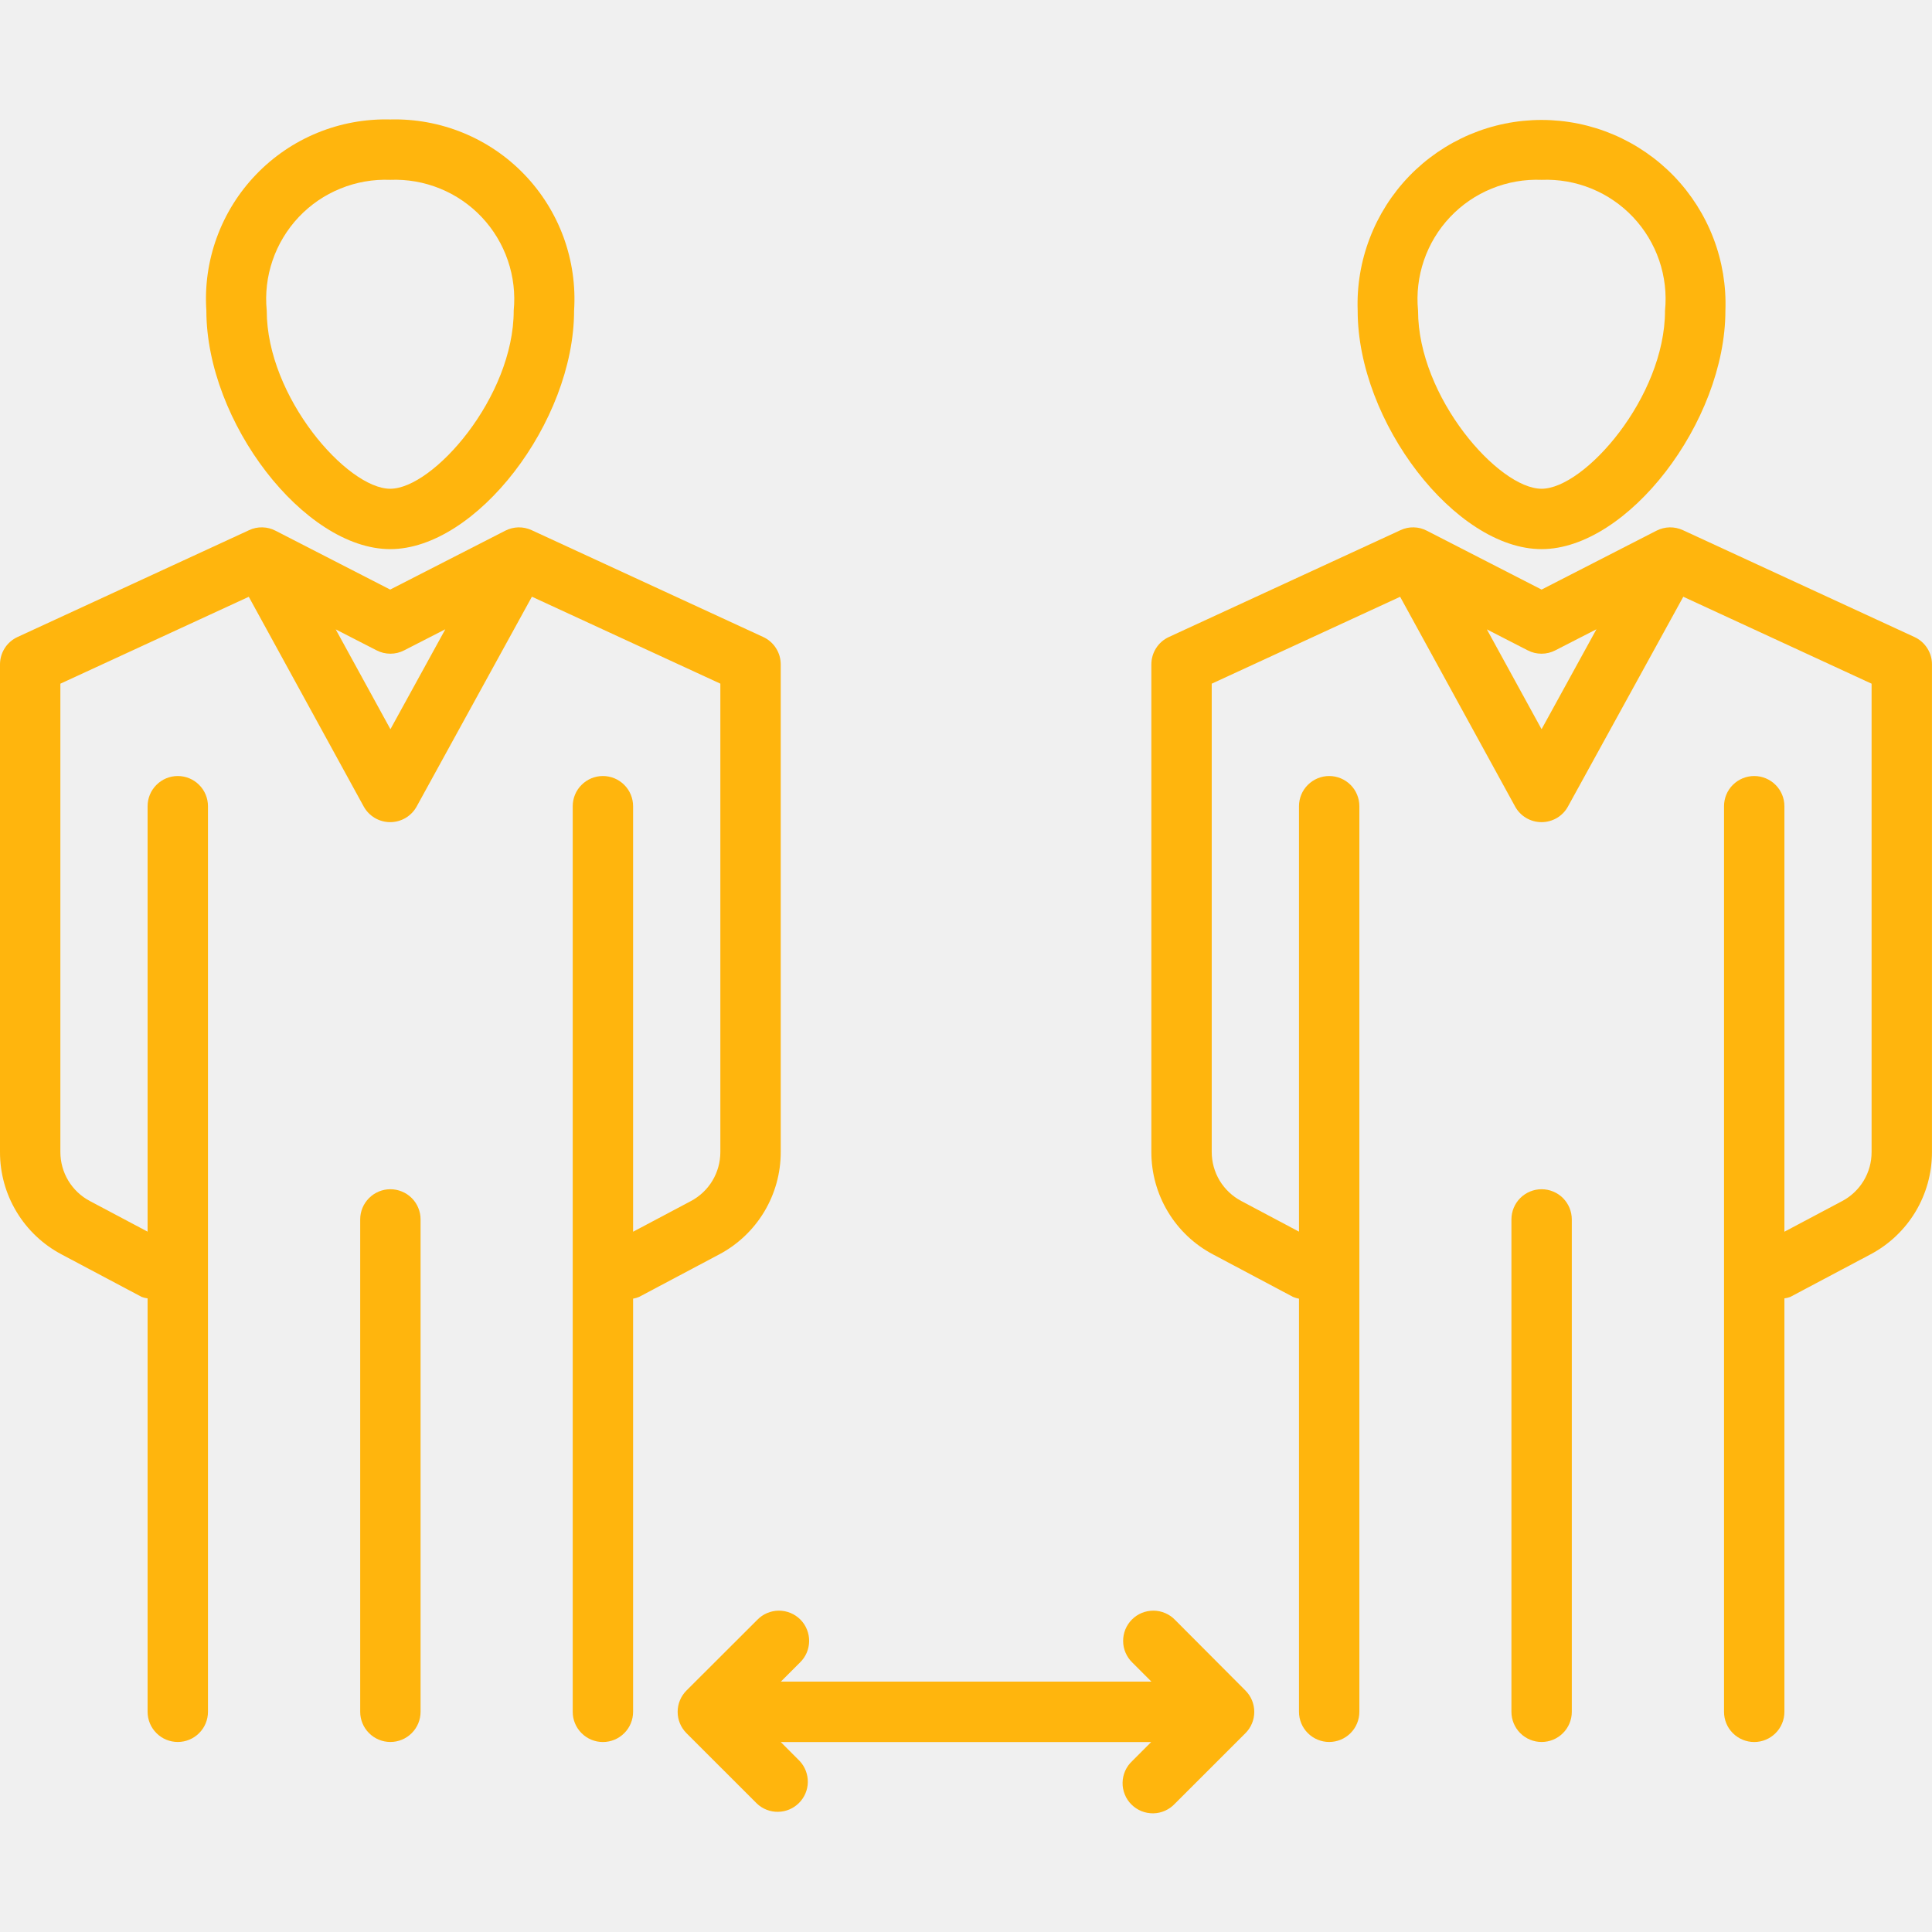
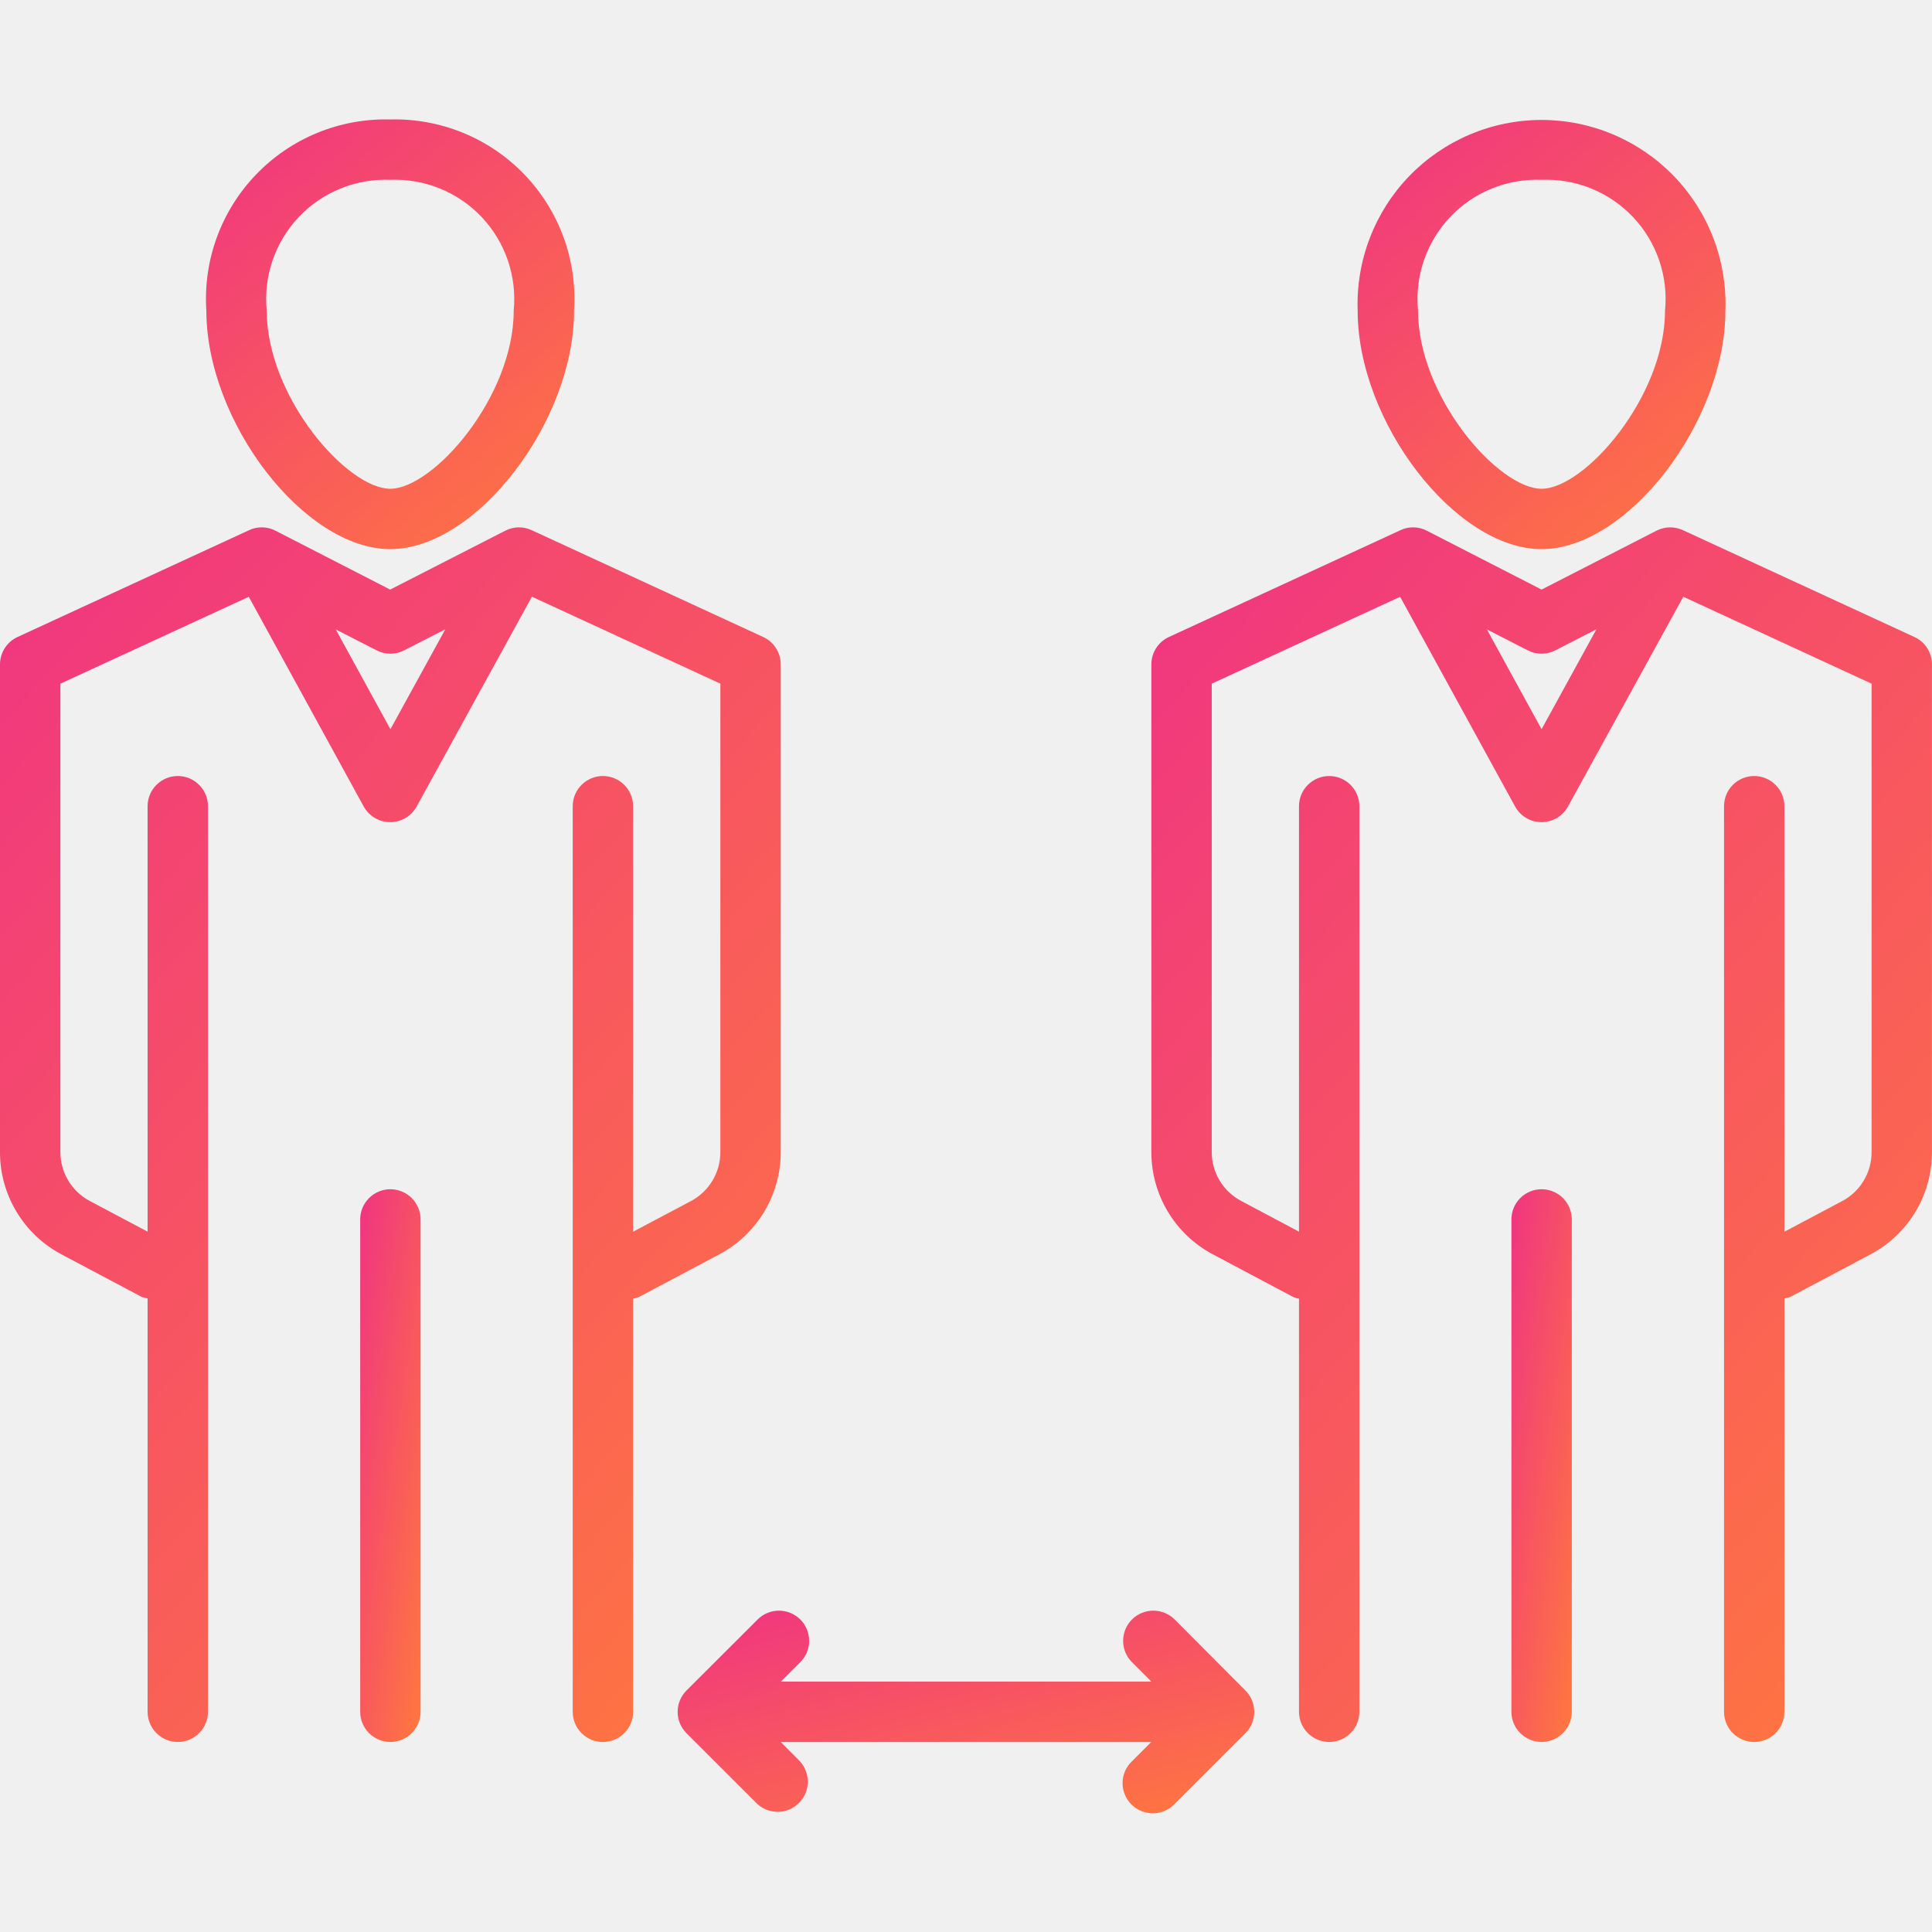
<svg xmlns="http://www.w3.org/2000/svg" width="48" height="48" viewBox="0 0 48 48" fill="none">
-   <g clip-path="url(#clip0_942_18243)">
-     <path d="M9.695 13.643C11.83 13.643 14.263 10.486 14.263 7.717C14.303 7.098 14.214 6.478 14.002 5.895C13.789 5.313 13.457 4.781 13.027 4.334C12.597 3.887 12.079 3.535 11.505 3.3C10.931 3.065 10.315 2.952 9.695 2.968C9.075 2.952 8.458 3.065 7.885 3.3C7.311 3.535 6.793 3.888 6.363 4.335C5.933 4.782 5.601 5.313 5.388 5.896C5.175 6.478 5.086 7.098 5.127 7.717C5.127 10.486 7.561 13.643 9.695 13.643ZM9.695 4.468C10.118 4.451 10.54 4.525 10.932 4.685C11.324 4.844 11.677 5.086 11.968 5.394C12.259 5.702 12.48 6.069 12.617 6.47C12.754 6.87 12.804 7.296 12.763 7.717C12.763 9.867 10.763 12.143 9.695 12.143C8.627 12.143 6.627 9.867 6.627 7.717C6.585 7.296 6.635 6.87 6.772 6.47C6.909 6.069 7.131 5.702 7.421 5.394C7.712 5.086 8.065 4.844 8.458 4.685C8.85 4.525 9.272 4.451 9.695 4.468Z" fill="#FFB50D" />
-     <path d="M9.699 29.546C9.5 29.546 9.31 29.625 9.169 29.766C9.028 29.906 8.949 30.097 8.949 30.296V42.529C8.949 42.728 9.028 42.919 9.169 43.059C9.31 43.2 9.5 43.279 9.699 43.279C9.898 43.279 10.089 43.2 10.229 43.059C10.37 42.919 10.449 42.728 10.449 42.529V30.3C10.45 30.201 10.431 30.103 10.393 30.012C10.356 29.92 10.301 29.837 10.231 29.767C10.161 29.697 10.078 29.641 9.987 29.604C9.896 29.566 9.798 29.546 9.699 29.546Z" fill="#FFB50D" />
-     <path d="M17.867 31.166C18.329 30.922 18.716 30.555 18.986 30.107C19.255 29.659 19.398 29.146 19.397 28.623V16.507C19.397 16.364 19.357 16.224 19.279 16.103C19.202 15.982 19.092 15.886 18.962 15.826L13.209 13.172C13.106 13.124 12.993 13.1 12.88 13.102C12.766 13.105 12.654 13.133 12.553 13.185L9.694 14.648L6.846 13.186C6.745 13.133 6.633 13.104 6.519 13.102C6.404 13.099 6.291 13.123 6.188 13.172L0.436 15.826C0.306 15.886 0.195 15.982 0.118 16.103C0.041 16.223 -0 16.364 1.95525e-06 16.507V28.623C-0.001 29.146 0.141 29.659 0.411 30.107C0.68 30.555 1.067 30.921 1.529 31.165L3.521 32.222C3.568 32.239 3.617 32.252 3.667 32.258V42.529C3.667 42.728 3.746 42.919 3.887 43.059C4.027 43.2 4.218 43.279 4.417 43.279C4.616 43.279 4.807 43.2 4.947 43.059C5.088 42.919 5.167 42.728 5.167 42.529V20.03C5.167 19.831 5.088 19.64 4.947 19.5C4.807 19.359 4.616 19.28 4.417 19.28C4.218 19.28 4.027 19.359 3.887 19.5C3.746 19.64 3.667 19.831 3.667 20.03V30.6L2.232 29.839C2.011 29.722 1.826 29.547 1.697 29.333C1.568 29.118 1.5 28.873 1.5 28.623V16.986L6.181 14.827L9.036 20.037C9.101 20.155 9.196 20.253 9.312 20.322C9.428 20.39 9.56 20.426 9.694 20.426C9.828 20.426 9.96 20.39 10.076 20.322C10.192 20.253 10.287 20.155 10.352 20.037L13.215 14.825L17.897 16.985V28.623C17.897 28.873 17.829 29.119 17.7 29.334C17.571 29.549 17.385 29.724 17.164 29.841L15.729 30.602V20.03C15.729 19.831 15.65 19.64 15.509 19.5C15.369 19.359 15.178 19.28 14.979 19.28C14.78 19.28 14.589 19.359 14.449 19.5C14.308 19.64 14.229 19.831 14.229 20.03V42.53C14.229 42.729 14.308 42.92 14.449 43.06C14.589 43.201 14.78 43.28 14.979 43.28C15.178 43.28 15.369 43.201 15.509 43.06C15.65 42.92 15.729 42.729 15.729 42.53V32.265C15.78 32.256 15.829 32.242 15.877 32.222L17.867 31.166ZM9.7 18.117L8.341 15.637L9.357 16.158C9.463 16.213 9.58 16.241 9.699 16.241C9.818 16.241 9.935 16.213 10.041 16.158L11.064 15.634L9.7 18.117Z" fill="#FFB50D" />
-     <path d="M38.3 13.643C40.434 13.643 42.867 10.486 42.867 7.717C42.89 7.103 42.788 6.491 42.569 5.918C42.349 5.344 42.016 4.82 41.59 4.378C41.163 3.936 40.652 3.585 40.087 3.344C39.522 3.104 38.914 2.98 38.3 2.98C37.685 2.98 37.077 3.104 36.512 3.344C35.947 3.585 35.436 3.936 35.009 4.378C34.583 4.82 34.25 5.344 34.031 5.918C33.811 6.491 33.709 7.103 33.731 7.717C33.728 10.486 36.161 13.643 38.3 13.643ZM38.3 4.468C38.723 4.451 39.145 4.525 39.537 4.685C39.929 4.844 40.282 5.086 40.573 5.394C40.864 5.702 41.085 6.069 41.222 6.469C41.359 6.87 41.409 7.296 41.367 7.717C41.367 9.867 39.367 12.143 38.3 12.143C37.231 12.143 35.231 9.867 35.231 7.717C35.19 7.296 35.24 6.87 35.377 6.469C35.514 6.069 35.735 5.702 36.026 5.394C36.317 5.086 36.67 4.844 37.062 4.685C37.455 4.525 37.876 4.451 38.3 4.468Z" fill="#FFB50D" />
-     <path d="M38.301 29.546C38.102 29.546 37.911 29.625 37.77 29.766C37.63 29.906 37.551 30.097 37.551 30.296V42.529C37.551 42.728 37.63 42.919 37.77 43.059C37.911 43.2 38.102 43.279 38.301 43.279C38.5 43.279 38.691 43.2 38.831 43.059C38.972 42.919 39.051 42.728 39.051 42.529V30.3C39.051 30.201 39.032 30.103 38.995 30.012C38.957 29.92 38.902 29.837 38.833 29.767C38.763 29.697 38.68 29.641 38.589 29.604C38.498 29.566 38.4 29.546 38.301 29.546Z" fill="#FFB50D" />
-     <path d="M47.563 15.826L41.812 13.172C41.708 13.124 41.595 13.1 41.481 13.102C41.368 13.105 41.256 13.133 41.154 13.185L38.3 14.648L35.45 13.186C35.349 13.133 35.238 13.104 35.124 13.102C35.01 13.099 34.897 13.123 34.794 13.172L29.041 15.826C28.91 15.886 28.8 15.982 28.723 16.103C28.646 16.223 28.605 16.364 28.605 16.507V28.623C28.605 29.146 28.747 29.659 29.017 30.107C29.286 30.555 29.673 30.921 30.136 31.165L32.126 32.222C32.173 32.242 32.223 32.256 32.273 32.266V42.529C32.273 42.728 32.352 42.919 32.493 43.059C32.634 43.2 32.825 43.279 33.023 43.279C33.222 43.279 33.413 43.2 33.554 43.059C33.694 42.919 33.773 42.728 33.773 42.529V20.03C33.773 19.831 33.694 19.64 33.554 19.5C33.413 19.359 33.222 19.28 33.023 19.28C32.825 19.28 32.634 19.359 32.493 19.5C32.352 19.64 32.273 19.831 32.273 20.03V30.6L30.838 29.838C30.617 29.721 30.432 29.546 30.302 29.332C30.173 29.117 30.105 28.871 30.105 28.621V16.986L34.786 14.827L37.642 20.037C37.706 20.155 37.801 20.253 37.917 20.322C38.033 20.39 38.165 20.426 38.299 20.426C38.433 20.426 38.565 20.39 38.681 20.322C38.797 20.253 38.892 20.155 38.956 20.037L41.821 14.826L46.499 16.986V28.623C46.5 28.873 46.432 29.119 46.303 29.334C46.174 29.548 45.989 29.724 45.767 29.841L44.333 30.602V20.03C44.333 19.831 44.254 19.64 44.113 19.5C43.972 19.359 43.781 19.28 43.583 19.28C43.384 19.28 43.193 19.359 43.052 19.5C42.911 19.64 42.833 19.831 42.833 20.03V42.53C42.833 42.729 42.911 42.92 43.052 43.06C43.193 43.201 43.384 43.28 43.583 43.28C43.781 43.28 43.972 43.201 44.113 43.06C44.254 42.92 44.333 42.729 44.333 42.53V32.258C44.382 32.252 44.431 32.239 44.478 32.222L46.471 31.165C46.932 30.921 47.319 30.555 47.589 30.107C47.858 29.659 48 29.146 47.999 28.623V16.507C48 16.364 47.959 16.223 47.881 16.103C47.804 15.982 47.694 15.886 47.563 15.826ZM38.3 18.117L36.941 15.637L37.956 16.158C38.061 16.213 38.179 16.241 38.298 16.241C38.417 16.241 38.535 16.213 38.641 16.158L39.663 15.634L38.3 18.117Z" fill="#FFB50D" />
-     <path d="M29.193 40.245C29.124 40.173 29.041 40.116 28.949 40.077C28.858 40.038 28.759 40.017 28.66 40.016C28.56 40.016 28.461 40.035 28.369 40.072C28.277 40.11 28.193 40.166 28.123 40.236C28.053 40.307 27.997 40.39 27.959 40.483C27.922 40.575 27.903 40.674 27.904 40.773C27.904 40.873 27.925 40.971 27.965 41.063C28.004 41.154 28.061 41.237 28.133 41.306L28.606 41.779H19.401L19.874 41.306C19.945 41.237 20.003 41.154 20.042 41.063C20.081 40.971 20.102 40.873 20.103 40.773C20.104 40.674 20.085 40.575 20.047 40.483C20.01 40.39 19.954 40.307 19.884 40.236C19.813 40.166 19.73 40.11 19.637 40.072C19.545 40.035 19.446 40.016 19.347 40.016C19.247 40.017 19.149 40.038 19.057 40.077C18.966 40.116 18.883 40.173 18.814 40.245L17.056 42C16.986 42.07 16.931 42.152 16.893 42.243C16.855 42.334 16.836 42.432 16.836 42.531C16.836 42.629 16.855 42.727 16.893 42.818C16.931 42.909 16.986 42.991 17.056 43.061L18.809 44.813C18.951 44.946 19.139 45.018 19.333 45.014C19.528 45.011 19.713 44.932 19.85 44.795C19.988 44.657 20.067 44.472 20.07 44.278C20.073 44.083 20.001 43.895 19.869 43.753L19.397 43.28H28.601L28.129 43.753C28.055 43.822 27.996 43.904 27.955 43.996C27.914 44.089 27.892 44.188 27.89 44.288C27.888 44.389 27.907 44.489 27.945 44.583C27.982 44.676 28.038 44.761 28.11 44.832C28.181 44.903 28.266 44.959 28.359 44.997C28.453 45.035 28.553 45.053 28.653 45.052C28.754 45.05 28.853 45.028 28.945 44.987C29.037 44.946 29.12 44.887 29.189 44.813L30.942 43.061C31.012 42.991 31.067 42.909 31.105 42.818C31.142 42.727 31.162 42.629 31.162 42.531C31.162 42.432 31.142 42.334 31.105 42.243C31.067 42.152 31.012 42.07 30.942 42L29.193 40.245Z" fill="#FFB50D" />
+   <g clip-path="url(#clip0_83_3955)">
+     <path d="M9.695 13.643C11.83 13.643 14.263 10.486 14.263 7.717C14.303 7.098 14.214 6.478 14.002 5.895C13.789 5.313 13.457 4.781 13.027 4.334C12.597 3.887 12.079 3.535 11.505 3.3C10.931 3.065 10.315 2.952 9.695 2.968C9.075 2.952 8.458 3.065 7.885 3.3C7.311 3.535 6.793 3.888 6.363 4.335C5.933 4.782 5.601 5.313 5.388 5.896C5.175 6.478 5.086 7.098 5.127 7.717C5.127 10.486 7.561 13.643 9.695 13.643ZM9.695 4.468C10.118 4.451 10.54 4.525 10.932 4.685C11.324 4.844 11.677 5.086 11.968 5.394C12.259 5.702 12.48 6.069 12.617 6.47C12.754 6.87 12.804 7.296 12.763 7.717C12.763 9.867 10.763 12.143 9.695 12.143C8.627 12.143 6.627 9.867 6.627 7.717C6.585 7.296 6.635 6.87 6.772 6.47C6.909 6.069 7.131 5.702 7.421 5.394C7.712 5.086 8.065 4.844 8.458 4.685C8.85 4.525 9.272 4.451 9.695 4.468Z" fill="url(#paint0_linear_83_3955)" />
+     <path d="M9.699 29.546C9.5 29.546 9.31 29.625 9.169 29.766C9.028 29.906 8.949 30.097 8.949 30.296V42.529C8.949 42.728 9.028 42.919 9.169 43.059C9.31 43.2 9.5 43.279 9.699 43.279C9.898 43.279 10.089 43.2 10.229 43.059C10.37 42.919 10.449 42.728 10.449 42.529V30.3C10.45 30.201 10.431 30.103 10.393 30.012C10.356 29.92 10.301 29.837 10.231 29.767C10.161 29.697 10.078 29.641 9.987 29.604C9.896 29.566 9.798 29.546 9.699 29.546Z" fill="url(#paint1_linear_83_3955)" />
+     <path d="M17.867 31.166C18.329 30.921 18.716 30.555 18.986 30.107C19.255 29.659 19.398 29.146 19.397 28.623V16.507C19.397 16.364 19.357 16.223 19.279 16.103C19.202 15.982 19.092 15.886 18.962 15.826L13.209 13.172C13.106 13.124 12.993 13.1 12.88 13.102C12.766 13.105 12.654 13.133 12.553 13.185L9.694 14.648L6.846 13.186C6.745 13.133 6.633 13.104 6.519 13.102C6.404 13.099 6.291 13.123 6.188 13.172L0.436 15.826C0.306 15.886 0.195 15.982 0.118 16.103C0.041 16.223 -0 16.364 1.95525e-06 16.507V28.623C-0.001 29.146 0.141 29.659 0.411 30.107C0.68 30.555 1.067 30.921 1.529 31.165L3.521 32.222C3.568 32.239 3.617 32.252 3.667 32.258V42.529C3.667 42.728 3.746 42.919 3.887 43.059C4.027 43.2 4.218 43.279 4.417 43.279C4.616 43.279 4.807 43.2 4.947 43.059C5.088 42.919 5.167 42.728 5.167 42.529V20.03C5.167 19.831 5.088 19.64 4.947 19.5C4.807 19.359 4.616 19.28 4.417 19.28C4.218 19.28 4.027 19.359 3.887 19.5C3.746 19.64 3.667 19.831 3.667 20.03V30.6L2.232 29.839C2.011 29.722 1.826 29.547 1.697 29.333C1.568 29.118 1.5 28.873 1.5 28.623V16.986L6.181 14.827L9.036 20.037C9.101 20.155 9.196 20.253 9.312 20.322C9.428 20.39 9.56 20.426 9.694 20.426C9.828 20.426 9.96 20.39 10.076 20.322C10.192 20.253 10.287 20.155 10.352 20.037L13.215 14.825L17.897 16.985V28.623C17.897 28.873 17.829 29.119 17.7 29.334C17.571 29.549 17.385 29.724 17.164 29.841L15.729 30.602V20.03C15.729 19.831 15.65 19.64 15.509 19.5C15.369 19.359 15.178 19.28 14.979 19.28C14.78 19.28 14.589 19.359 14.449 19.5C14.308 19.64 14.229 19.831 14.229 20.03V42.53C14.229 42.729 14.308 42.92 14.449 43.06C14.589 43.201 14.78 43.28 14.979 43.28C15.178 43.28 15.369 43.201 15.509 43.06C15.65 42.92 15.729 42.729 15.729 42.53V32.265C15.78 32.256 15.829 32.242 15.877 32.222L17.867 31.166ZM9.7 18.117L8.341 15.637L9.357 16.158C9.463 16.213 9.58 16.241 9.699 16.241C9.818 16.241 9.935 16.213 10.041 16.158L11.064 15.634L9.7 18.117Z" fill="url(#paint2_linear_83_3955)" />
+     <path d="M38.3 13.643C40.434 13.643 42.867 10.486 42.867 7.717C42.89 7.103 42.788 6.491 42.569 5.918C42.349 5.344 42.016 4.82 41.59 4.378C41.163 3.936 40.652 3.585 40.087 3.344C39.522 3.104 38.914 2.98 38.3 2.98C37.685 2.98 37.077 3.104 36.512 3.344C35.947 3.585 35.436 3.936 35.009 4.378C34.583 4.82 34.25 5.344 34.031 5.918C33.811 6.491 33.709 7.103 33.731 7.717C33.728 10.486 36.161 13.643 38.3 13.643ZM38.3 4.468C38.723 4.451 39.145 4.525 39.537 4.685C39.929 4.844 40.282 5.086 40.573 5.394C40.864 5.702 41.085 6.069 41.222 6.469C41.359 6.87 41.409 7.296 41.367 7.717C41.367 9.867 39.367 12.143 38.3 12.143C37.231 12.143 35.231 9.867 35.231 7.717C35.19 7.296 35.24 6.87 35.377 6.469C35.514 6.069 35.735 5.702 36.026 5.394C36.317 5.086 36.67 4.844 37.062 4.685C37.455 4.525 37.876 4.451 38.3 4.468Z" fill="url(#paint3_linear_83_3955)" />
+     <path d="M38.301 29.546C38.102 29.546 37.911 29.625 37.77 29.766C37.63 29.906 37.551 30.097 37.551 30.296V42.529C37.551 42.728 37.63 42.919 37.77 43.059C37.911 43.2 38.102 43.279 38.301 43.279C38.5 43.279 38.691 43.2 38.831 43.059C38.972 42.919 39.051 42.728 39.051 42.529V30.3C39.051 30.201 39.032 30.103 38.995 30.012C38.957 29.92 38.902 29.837 38.833 29.767C38.763 29.697 38.68 29.641 38.589 29.604C38.498 29.566 38.4 29.546 38.301 29.546Z" fill="url(#paint4_linear_83_3955)" />
+     <path d="M47.563 15.826L41.812 13.172C41.708 13.124 41.595 13.1 41.481 13.102C41.368 13.105 41.256 13.133 41.154 13.185L38.3 14.648L35.45 13.186C35.349 13.133 35.238 13.104 35.124 13.102C35.01 13.099 34.897 13.123 34.794 13.172L29.041 15.826C28.91 15.886 28.8 15.982 28.723 16.103C28.646 16.223 28.605 16.364 28.605 16.507V28.623C28.605 29.146 28.747 29.659 29.017 30.107C29.286 30.555 29.673 30.921 30.136 31.165L32.126 32.222C32.173 32.242 32.223 32.256 32.273 32.266V42.529C32.273 42.728 32.352 42.919 32.493 43.059C32.634 43.2 32.825 43.279 33.023 43.279C33.222 43.279 33.413 43.2 33.554 43.059C33.694 42.919 33.773 42.728 33.773 42.529V20.03C33.773 19.831 33.694 19.64 33.554 19.5C33.413 19.359 33.222 19.28 33.023 19.28C32.825 19.28 32.634 19.359 32.493 19.5C32.352 19.64 32.273 19.831 32.273 20.03V30.6L30.838 29.838C30.617 29.721 30.432 29.546 30.302 29.332C30.173 29.117 30.105 28.871 30.105 28.621V16.986L34.786 14.827L37.642 20.037C37.706 20.155 37.801 20.253 37.917 20.322C38.033 20.39 38.165 20.426 38.299 20.426C38.433 20.426 38.565 20.39 38.681 20.322C38.797 20.253 38.892 20.155 38.956 20.037L41.821 14.826L46.499 16.986V28.623C46.5 28.873 46.432 29.119 46.303 29.334C46.174 29.548 45.989 29.724 45.767 29.841L44.333 30.602V20.03C44.333 19.831 44.254 19.64 44.113 19.5C43.972 19.359 43.781 19.28 43.583 19.28C43.384 19.28 43.193 19.359 43.052 19.5C42.911 19.64 42.833 19.831 42.833 20.03V42.53C42.833 42.729 42.911 42.92 43.052 43.06C43.193 43.201 43.384 43.28 43.583 43.28C43.781 43.28 43.972 43.201 44.113 43.06C44.254 42.92 44.333 42.729 44.333 42.53V32.258C44.382 32.252 44.431 32.239 44.478 32.222L46.471 31.165C46.932 30.921 47.319 30.555 47.589 30.107C47.858 29.659 48 29.146 47.999 28.623V16.507C48 16.364 47.959 16.223 47.881 16.103C47.804 15.982 47.694 15.886 47.563 15.826ZM38.3 18.117L36.941 15.637L37.956 16.158C38.061 16.213 38.179 16.241 38.298 16.241C38.417 16.241 38.535 16.213 38.641 16.158L39.663 15.634L38.3 18.117Z" fill="url(#paint5_linear_83_3955)" />
+     <path d="M29.193 40.245C29.124 40.173 29.041 40.116 28.949 40.077C28.858 40.038 28.759 40.017 28.66 40.016C28.56 40.016 28.461 40.035 28.369 40.072C28.277 40.11 28.193 40.166 28.123 40.236C28.053 40.307 27.997 40.39 27.959 40.483C27.922 40.575 27.903 40.674 27.904 40.773C27.904 40.873 27.925 40.971 27.965 41.063C28.004 41.154 28.061 41.237 28.133 41.306L28.606 41.779H19.401L19.874 41.306C19.945 41.237 20.003 41.154 20.042 41.063C20.081 40.971 20.102 40.873 20.103 40.773C20.104 40.674 20.085 40.575 20.047 40.483C20.01 40.39 19.954 40.307 19.884 40.236C19.813 40.166 19.73 40.11 19.637 40.072C19.545 40.035 19.446 40.016 19.347 40.016C19.247 40.017 19.149 40.038 19.057 40.077C18.966 40.116 18.883 40.173 18.814 40.245L17.056 42C16.986 42.07 16.931 42.152 16.893 42.243C16.855 42.334 16.836 42.432 16.836 42.531C16.836 42.629 16.855 42.727 16.893 42.818C16.931 42.909 16.986 42.991 17.056 43.061L18.809 44.813C18.951 44.946 19.139 45.018 19.333 45.014C19.528 45.011 19.713 44.932 19.85 44.795C19.988 44.657 20.067 44.472 20.07 44.278C20.073 44.083 20.001 43.895 19.869 43.753L19.397 43.28H28.601L28.129 43.753C28.055 43.822 27.996 43.904 27.955 43.996C27.914 44.089 27.892 44.188 27.89 44.288C27.888 44.389 27.907 44.489 27.945 44.583C27.982 44.676 28.038 44.761 28.11 44.832C28.181 44.903 28.266 44.959 28.359 44.997C28.453 45.035 28.553 45.053 28.653 45.052C28.754 45.05 28.853 45.028 28.945 44.987C29.037 44.946 29.12 44.887 29.189 44.813L30.942 43.061C31.012 42.991 31.067 42.909 31.105 42.818C31.142 42.727 31.162 42.629 31.162 42.531C31.162 42.432 31.142 42.334 31.105 42.243C31.067 42.152 31.012 42.07 30.942 42L29.193 40.245Z" fill="url(#paint6_linear_83_3955)" />
  </g>
  <defs>
-     <clipPath id="clip0_942_18243">
+     <linearGradient id="paint0_linear_83_3955" x1="5.117" y1="2.966" x2="14.133" y2="13.759" gradientUnits="userSpaceOnUse">
+       <stop stop-color="#E9277C" />
+       <stop offset="0" stop-color="#F03482" />
+       <stop offset="1" stop-color="#FF783E" />
+     </linearGradient>
+     <linearGradient id="paint1_linear_83_3955" x1="8.949" y1="29.546" x2="12.462" y2="30.082" gradientUnits="userSpaceOnUse">
+       <stop stop-color="#E9277C" />
+       <stop offset="0" stop-color="#F03482" />
+       <stop offset="1" stop-color="#FF783E" />
+     </linearGradient>
+     <linearGradient id="paint2_linear_83_3955" x1="0" y1="13.102" x2="25.746" y2="36.204" gradientUnits="userSpaceOnUse">
+       <stop stop-color="#E9277C" />
+       <stop offset="0" stop-color="#F03482" />
+       <stop offset="1" stop-color="#FF783E" />
+     </linearGradient>
+     <linearGradient id="paint3_linear_83_3955" x1="33.728" y1="2.98" x2="42.733" y2="13.758" gradientUnits="userSpaceOnUse">
+       <stop stop-color="#E9277C" />
+       <stop offset="0" stop-color="#F03482" />
+       <stop offset="1" stop-color="#FF783E" />
+     </linearGradient>
+     <linearGradient id="paint4_linear_83_3955" x1="37.551" y1="29.546" x2="41.063" y2="30.082" gradientUnits="userSpaceOnUse">
+       <stop stop-color="#E9277C" />
+       <stop offset="0" stop-color="#F03482" />
+       <stop offset="1" stop-color="#FF783E" />
+     </linearGradient>
+     <linearGradient id="paint5_linear_83_3955" x1="28.605" y1="13.102" x2="54.351" y2="36.2" gradientUnits="userSpaceOnUse">
+       <stop stop-color="#E9277C" />
+       <stop offset="0" stop-color="#F03482" />
+       <stop offset="1" stop-color="#FF783E" />
+     </linearGradient>
+     <linearGradient id="paint6_linear_83_3955" x1="16.836" y1="40.016" x2="18.882" y2="48.143" gradientUnits="userSpaceOnUse">
+       <stop stop-color="#E9277C" />
+       <stop offset="0" stop-color="#F03482" />
+       <stop offset="1" stop-color="#FF783E" />
+     </linearGradient>
+     <clipPath id="clip0_83_3955">
      <rect width="48" height="48" fill="white" />
    </clipPath>
  </defs>
</svg>
